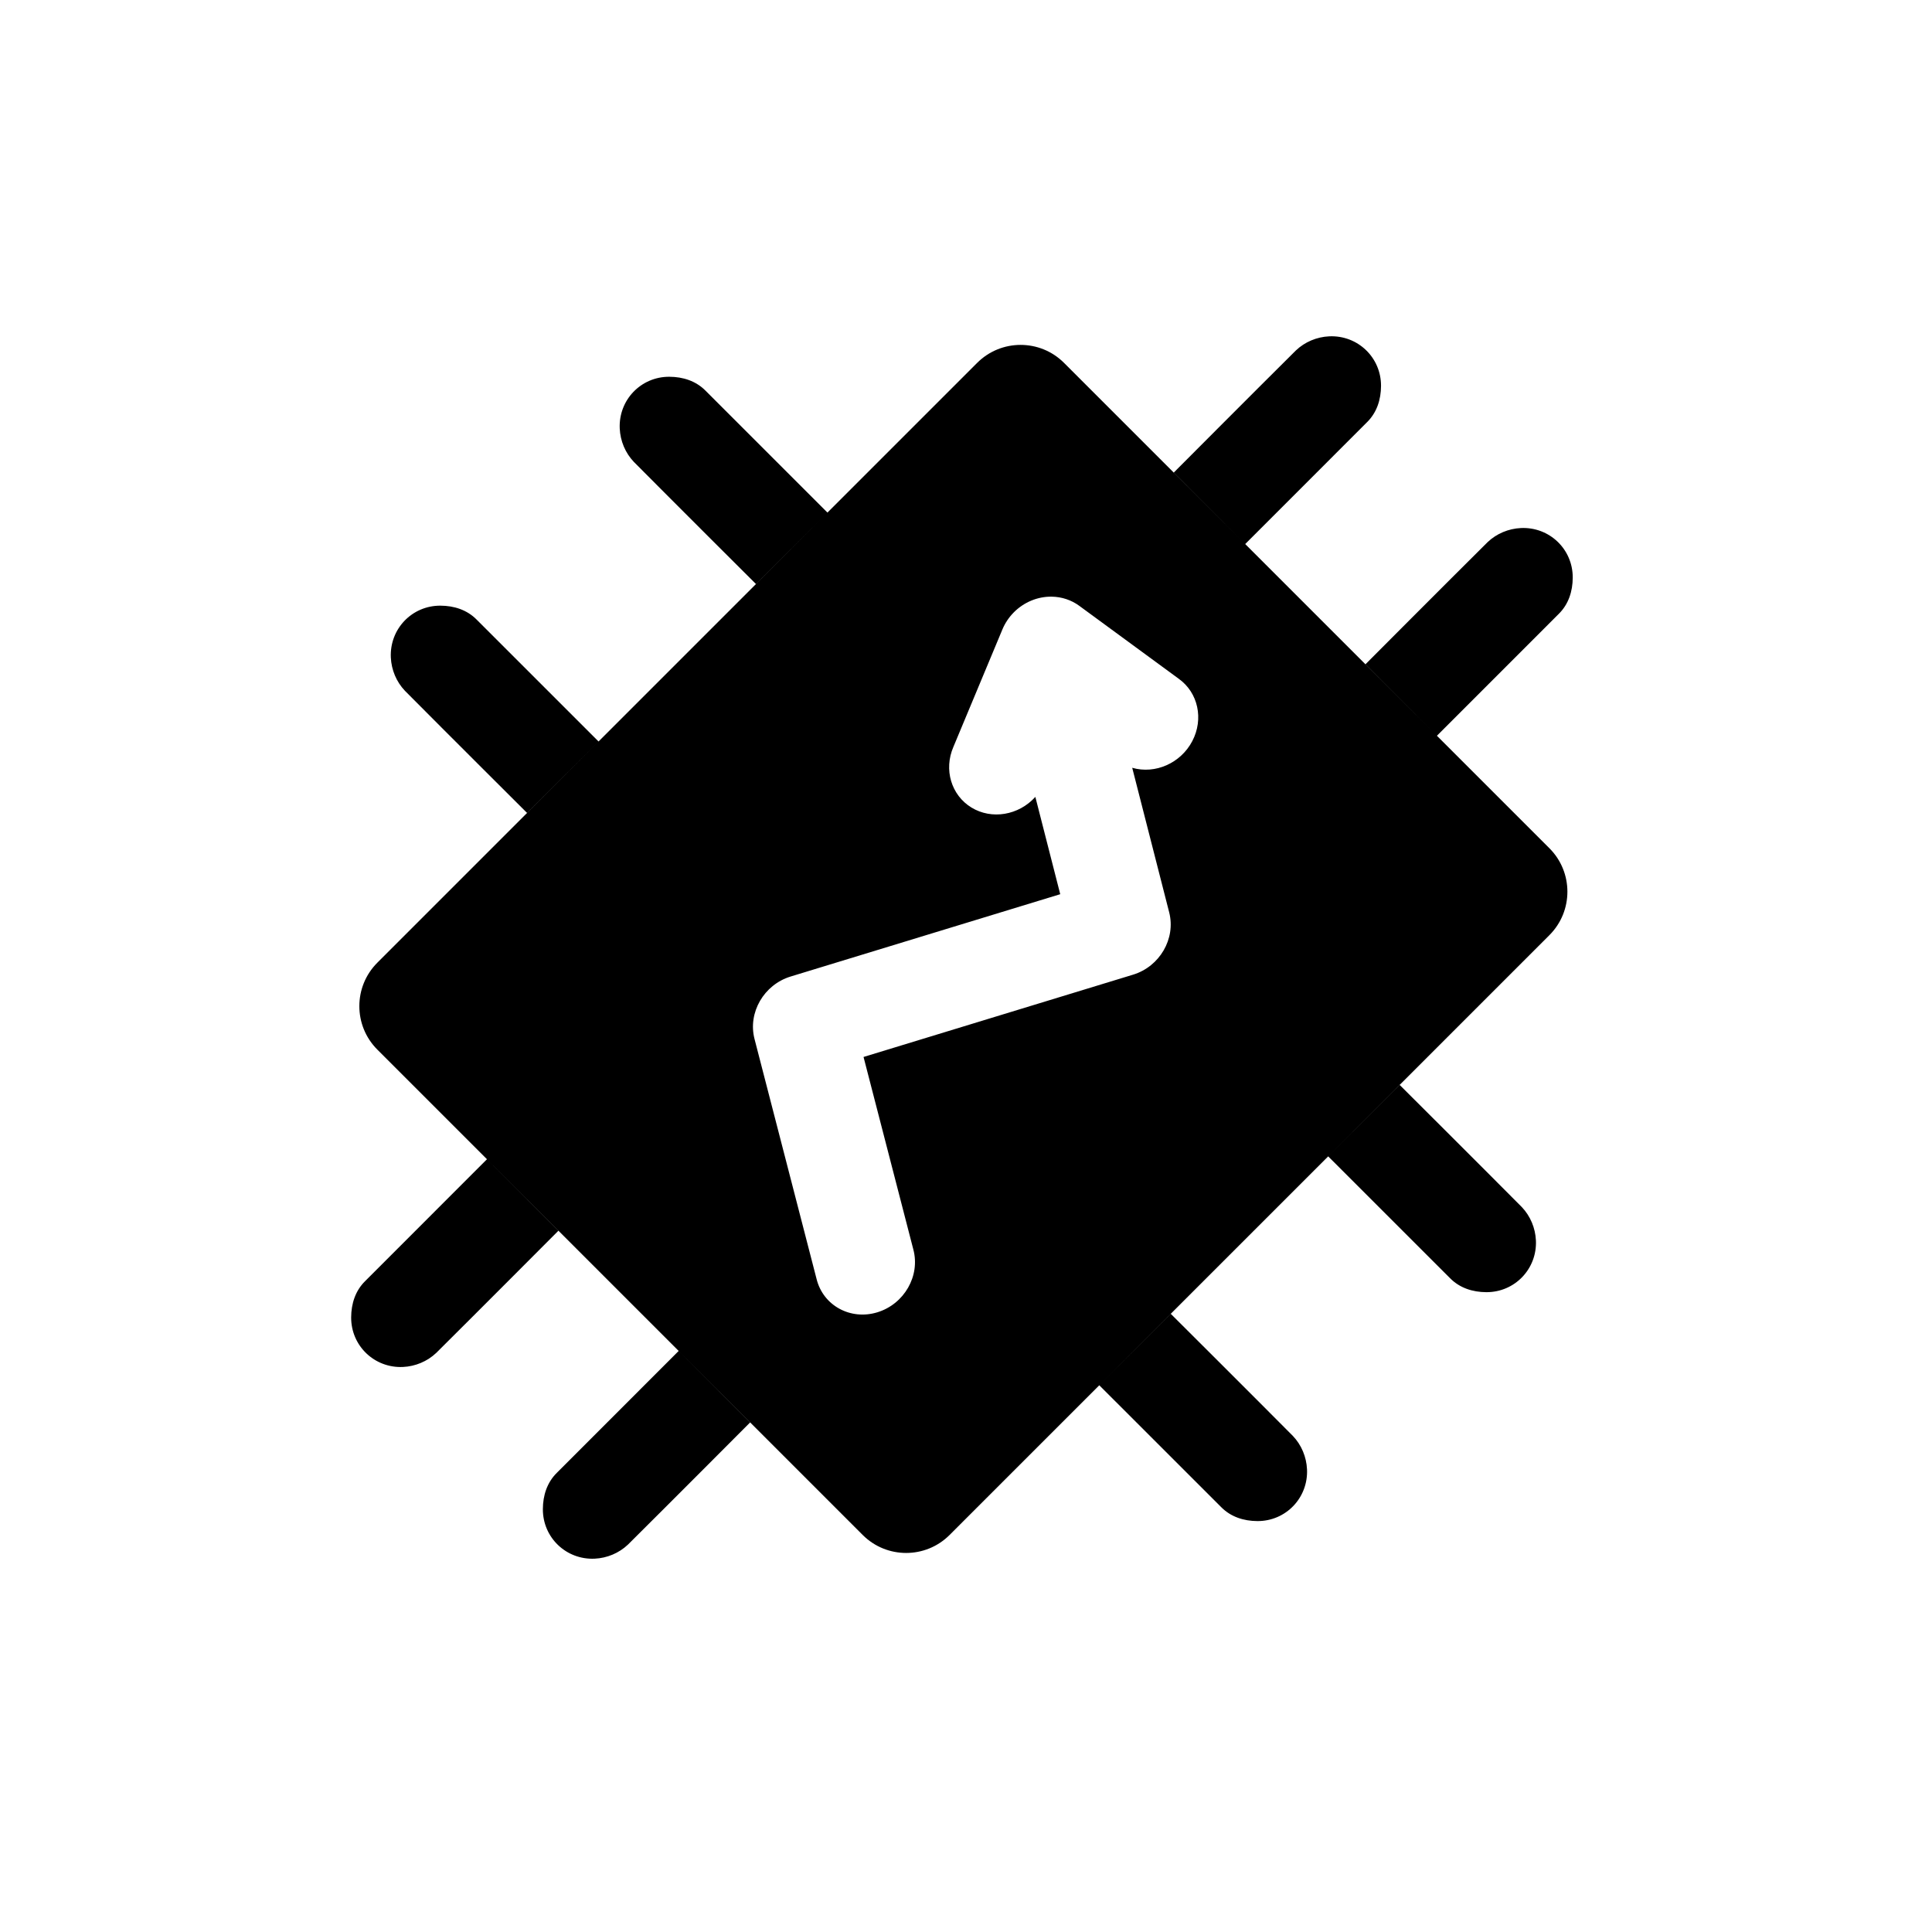
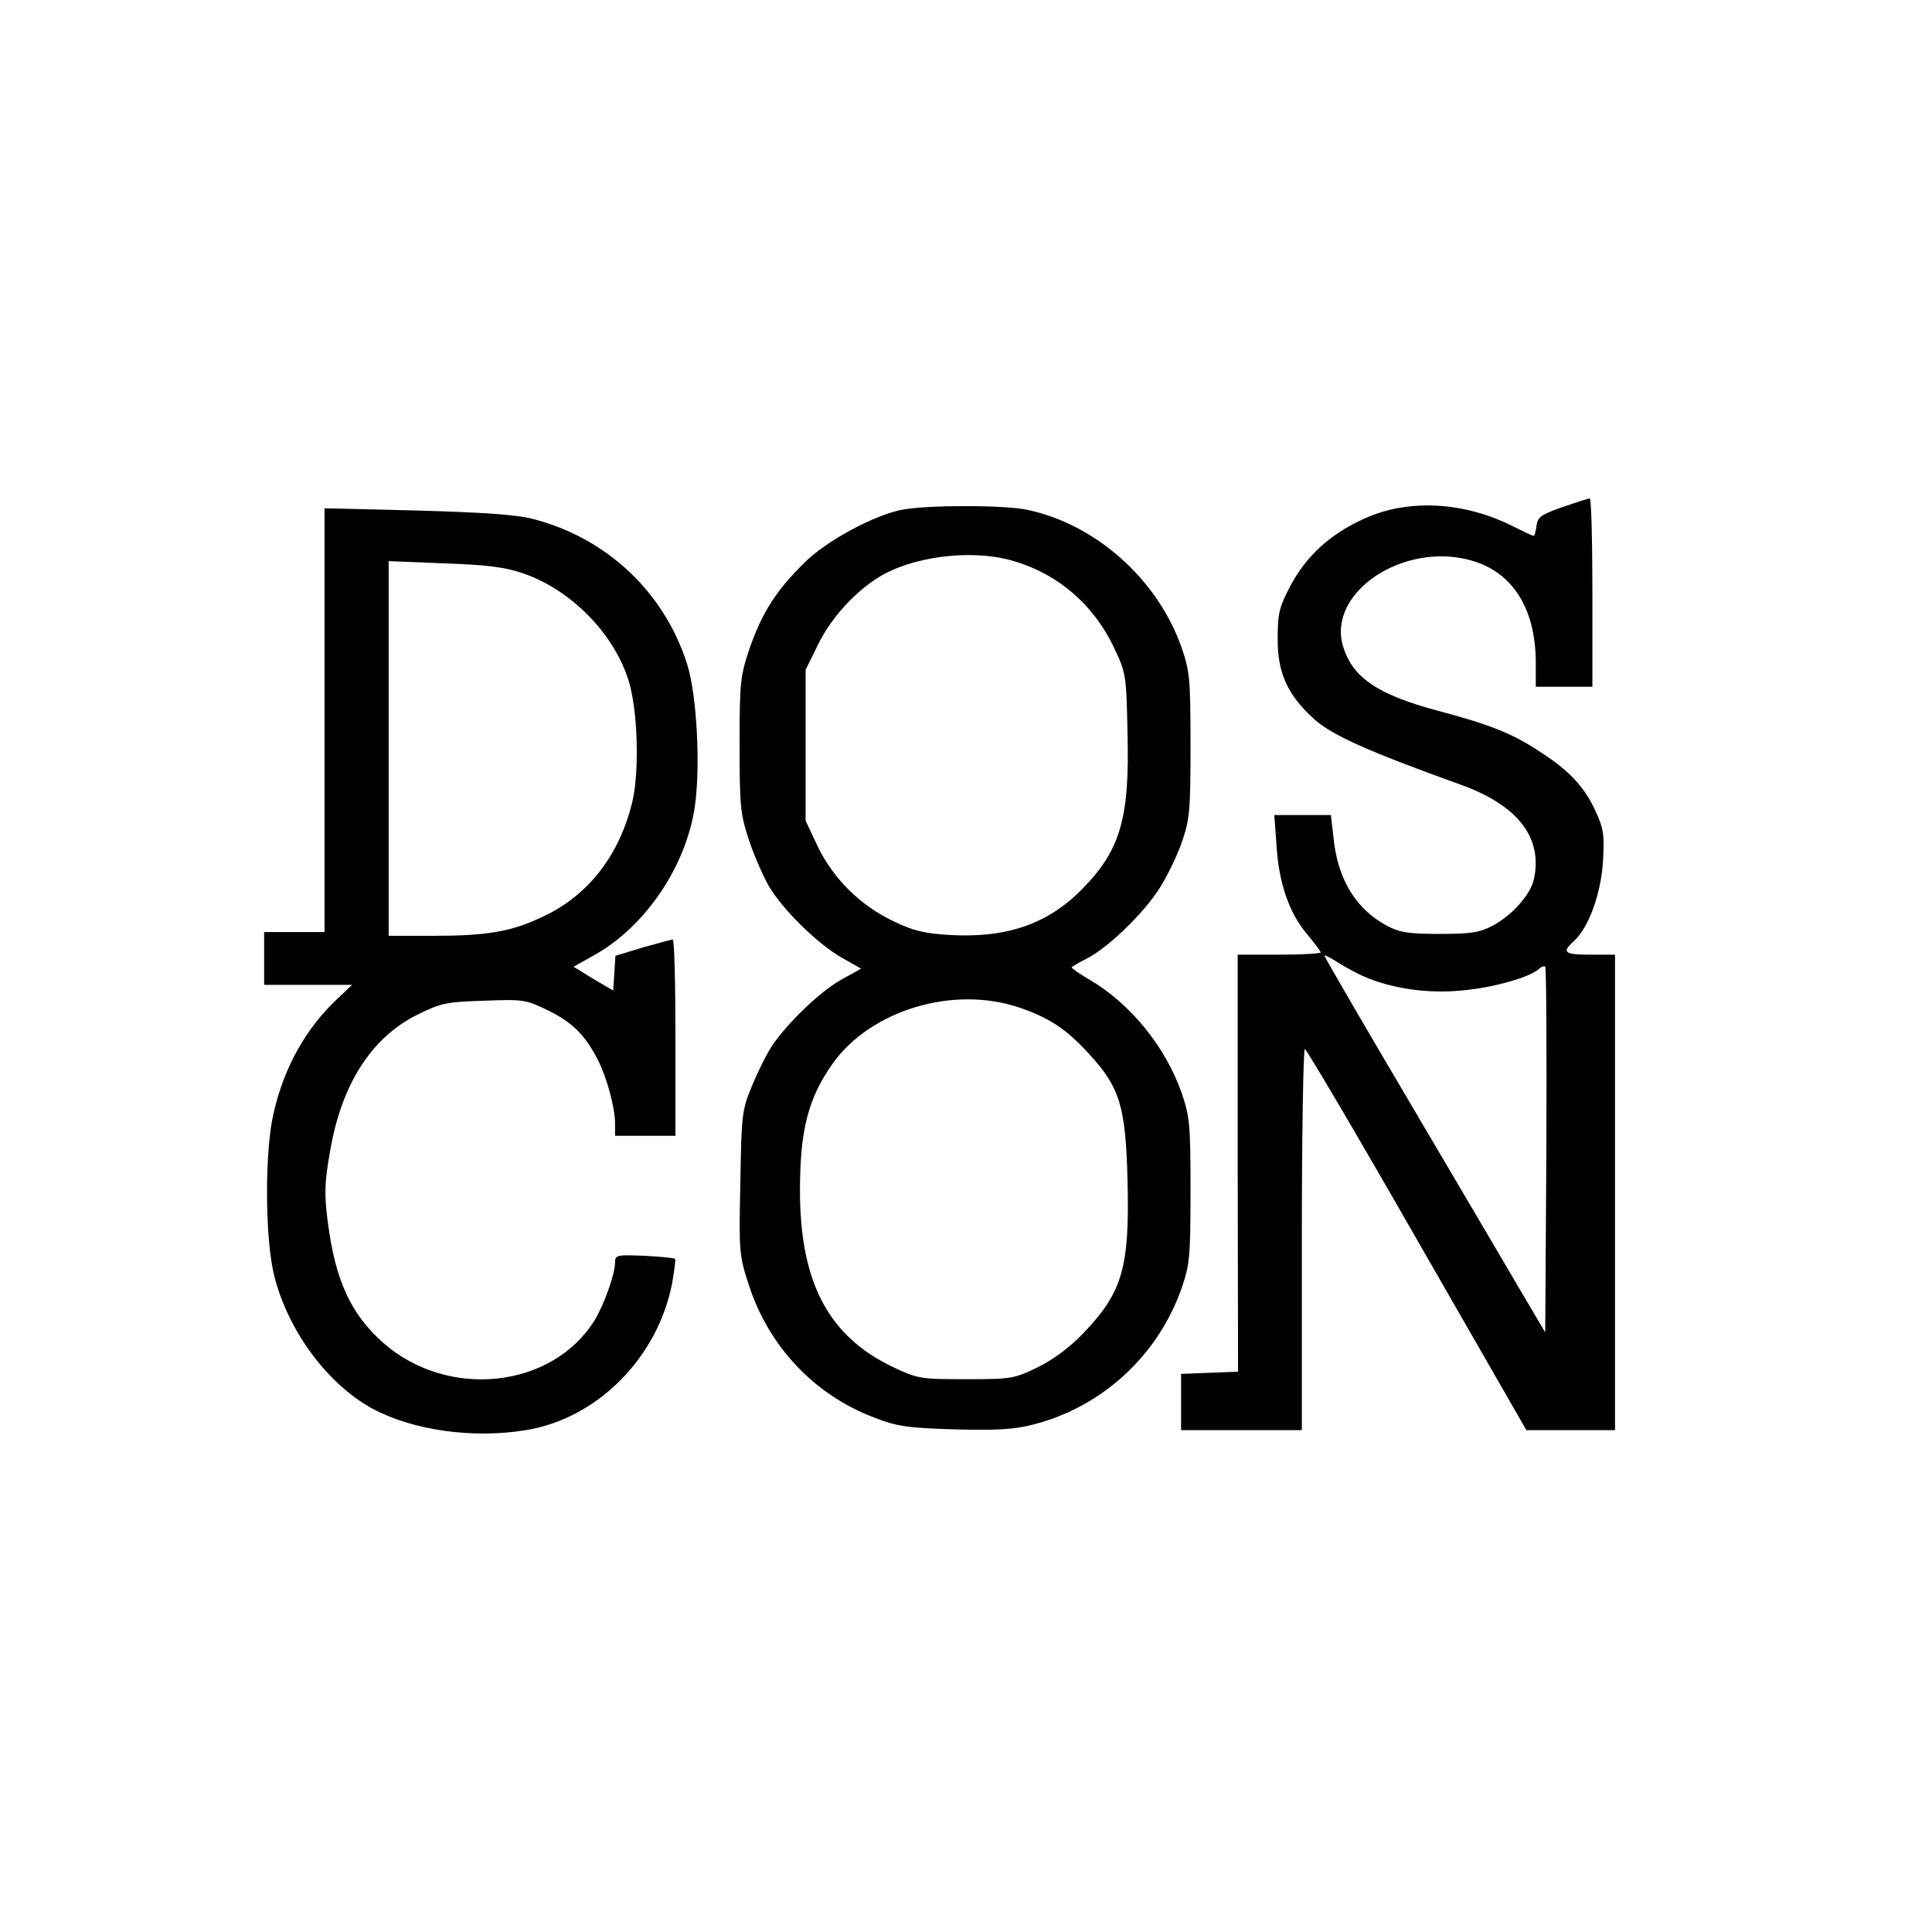
- <svg xmlns="http://www.w3.org/2000/svg" width="320" height="320" version="1.1" viewBox="0 0 320 320">
-   <g stroke-width="28" />
-   <g shape-rendering="auto">
-     <path d="m66.992 102.83c-1.492 1.558-2.366 3.71-2.258 6.071 0.096 2.045 0.913 4.02 2.337 5.518 6.805 6.856 20.223 20.223 20.223 20.223l11.844-11.83s-12.973-12.961-20.176-20.171c-1.604-1.633-3.75-2.314-6.012-2.324-2.358-0.011-4.467 0.954-5.959 2.512zm32.147 19.983-36.639 36.639c-3.975 3.976-3.975 10.421 0 14.397l80.387 80.387c3.976 3.976 10.422 3.976 14.398 0l99.345-99.345c3.975-3.976 3.975-10.422-6.7e-4 -14.398l-18.63-18.628-61.758-61.758c-3.976-3.975-10.421-3.975-14.397 0l-24.791 24.791zm37.914-37.914s-12.973-12.961-20.176-20.171c-1.604-1.633-3.75-2.314-6.012-2.324-4.717-0.023-8.434 3.862-8.217 8.583 0.096 2.045 0.913 4.02 2.337 5.518 6.805 6.856 20.223 20.223 20.223 20.223zm69.193 5.213s12.961-12.973 20.171-20.176c1.633-1.604 2.314-3.75 2.324-6.012 0.022-4.717-3.862-8.434-8.583-8.217-2.045 0.096-4.02 0.913-5.518 2.337-6.856 6.805-20.223 20.223-20.223 20.223zm31.753 31.753s12.961-12.973 20.171-20.176c1.633-1.604 2.314-3.75 2.324-6.012 0.022-4.717-3.862-8.434-8.583-8.217-2.045 0.096-4.02 0.913-5.518 2.337-6.856 6.805-20.223 20.223-20.223 20.223zm-18.009 69.667s12.973 12.961 20.178 20.169c1.604 1.632 3.75 2.314 6.012 2.324 4.717 0.022 8.434-3.861 8.217-8.583l-2e-3 2e-3c-0.096-2.045-0.914-4.021-2.338-5.519-6.805-6.856-20.222-20.222-20.222-20.222l-11.844 11.83zm-37.914 37.914s12.973 12.961 20.178 20.169c1.604 1.632 3.75 2.314 6.012 2.324 4.717 0.023 8.434-3.861 8.217-8.583h-2e-3c-0.096-2.045-0.913-4.021-2.337-5.518-6.805-6.856-20.223-20.223-20.223-20.223l-11.844 11.83zm-69.667-5.687s-12.961 12.973-20.169 20.178c-1.632 1.604-2.314 3.75-2.324 6.012-0.023 4.717 3.861 8.434 8.583 8.217h-0.002c2.045-0.096 4.02-0.913 5.518-2.337 6.856-6.805 20.223-20.223 20.223-20.223zm-31.753-31.753s-12.961 12.973-20.169 20.178c-1.632 1.604-2.314 3.75-2.324 6.012-0.023 4.717 3.861 8.434 8.583 8.217h-0.002c2.045-0.096 4.02-0.913 5.518-2.337 6.856-6.805 20.223-20.223 20.223-20.223zm87.237-90.554c1.679-1.706 3.967-2.66 6.297-2.626 1.663 0.024 3.253 0.55 4.562 1.51l16.499 12.1c3.201 2.297 4.144 6.659 2.231 10.312-1.914 3.653-6.123 5.524-9.951 4.423l6.124 23.948c1.113 4.352-1.564 8.968-5.983 10.317l-44.642 13.631 8.246 31.883c1.173 4.37-1.502 9.044-5.955 10.407-4.453 1.363-8.976-1.111-10.068-5.505l-10.282-39.769c-1.127-4.356 1.549-8.985 5.976-10.338l44.661-13.637-4.122-16.118c-2.763 3.064-7.234 3.808-10.586 1.762-3.353-2.047-4.614-6.29-2.986-10.047l8.117-19.454c0.433-1.038 1.067-1.989 1.862-2.797z" color="#000000" color-rendering="auto" fill-rule="evenodd" image-rendering="auto" solid-color="#000000" style="isolation:auto;mix-blend-mode:normal;text-decoration-color:#000000;text-decoration-line:none;text-decoration-style:solid;text-indent:0;text-transform:none;white-space:normal" />
+ <svg xmlns="http://www.w3.org/2000/svg" width="520px" height="520px" viewBox="0 0 1024 1024" version="1.1">
+   <g id="surface1">
+     <path style=" stroke:none;fill-rule:nonzero;fill:rgb(0%,0%,0%);fill-opacity:1;" d="M 828 268.801 C 816.801 272.801 815 274 814.398 278.602 C 814 281.602 813.398 284 812.801 284 C 812.199 284 807.602 281.801 802.398 279.199 C 775.801 265.602 745.398 264.199 722 275.398 C 704.602 283.398 692.199 295 684 310.398 C 678.199 321.398 677.199 324.801 677.199 338 C 677 356.602 682.398 368.398 696.602 381.199 C 706.199 389.801 725 398.199 775 416.199 C 804.602 427 817.801 444.199 813 466 C 811.199 474.199 801.602 485 791.199 490.602 C 784.398 494.199 779.801 495 763 495 C 746.398 495 741.602 494.199 735 490.602 C 718.602 481.801 709 466 706.801 444.199 L 705.398 432 L 675.398 432 L 676.602 448.398 C 677.801 468.199 683.398 484.199 693 495.398 C 696.801 500 700 504.199 700 504.801 C 700 505.398 690 506 678 506 L 656 506 L 656 616.398 L 656.199 727 L 641 727.602 L 626 728.199 L 626 758 L 690 758 L 690 657 C 690 601.398 690.801 556 691.602 556 C 692.398 556 719.199 601.398 751 657 L 809 758 L 856 758 L 856 506 L 843 506 C 829.199 506 827.602 504.801 834 499 C 842 491.801 848.398 474.199 849.602 456.801 C 850.398 442.398 850 439.199 845.602 429.801 C 839.801 417 831.398 408 815.199 397.801 C 801.602 388.801 789 383.801 762.398 376.801 C 730.199 368.199 716.801 359.199 711.801 342.398 C 703.398 314 743.801 287 779.602 297 C 801.801 303.199 814 322.602 814 351.398 L 814 364 L 844 364 L 844 314 C 844 286.398 843.398 264 842.602 264.199 C 841.602 264.199 835.199 266.398 828 268.801 Z M 720.398 516.398 C 734.398 523.199 753.801 526.602 772 525.199 C 788.398 524.199 809.602 518.602 815.398 513.801 C 816.801 512.398 818.602 511.801 819 512.398 C 819.602 513 819.801 556.801 819.602 609.801 L 819 706.199 L 808.602 688.602 C 803 679 776.602 634.199 750.199 589.398 C 723.602 544.398 702 507.199 702 506.602 C 702 506 704.398 507.199 707.602 509.199 C 710.602 511.199 716.398 514.398 720.398 516.398 Z M 720.398 516.398 " />
+     <path style=" stroke:none;fill-rule:nonzero;fill:rgb(0%,0%,0%);fill-opacity:1;" d="M 478 270.199 C 463.398 273 438 286.602 426.398 298.199 C 411.602 312.801 404.199 324.199 397.602 342.801 C 392.398 358.199 392 360.801 392 394.602 C 392 427.602 392.398 431.398 397 445.398 C 399.801 453.801 404.602 464.602 407.602 469.801 C 414.801 482 432.801 499.801 445.801 507.398 L 456.398 513.398 L 445.602 519.398 C 434.398 525.801 417.398 542.199 409.398 554 C 406.801 557.801 402 567.199 398.801 575 C 393.199 588.398 393 590.398 392.398 627 C 391.602 663.602 391.801 665.398 397 681.398 C 407.602 713.801 431.602 739.199 463 751.199 C 475.199 756 480.602 756.801 506 757.602 C 528.801 758.199 537.801 757.602 547.801 755 C 584.398 745.602 614 718.199 626.398 682.398 C 630.602 670.199 631 665.602 631 631 C 631 596.398 630.602 591.801 626.398 579.602 C 617.801 554.801 599.199 532 577.398 519.199 C 572.199 516.199 568 513.199 568 512.801 C 568 512.398 571.398 510.398 575.801 508.199 C 587.199 502.398 605.602 484.602 614.199 471.398 C 618.398 465 623.801 453.801 626.398 446.398 C 630.602 434.199 631 429.602 631 395 C 631 360.398 630.602 355.801 626.398 343.602 C 613.801 307.199 580.801 277.801 544.398 270.199 C 532.199 267.602 491.199 267.602 478 270.199 Z M 535.199 296.801 C 559.801 303.398 579.398 319.801 590.602 343.602 C 596.801 356.602 597 358 597.602 388.398 C 598.801 433.801 593.801 450.602 573.602 471.199 C 555.602 489.602 533.801 497.199 504 495.602 C 490 494.801 484.199 493.398 473.398 488.199 C 455.801 479.801 441.602 465.602 433.398 448.602 L 427 435 L 427 355 L 433.398 342 C 440.199 328 452.199 314.602 465 306.398 C 482.398 295.199 513.398 291 535.199 296.801 Z M 540.199 534 C 556.398 539.602 565.199 545.398 577.398 558.801 C 593.602 576.398 596.602 586.602 597.602 625 C 598.801 671.801 595 684.801 574.398 706.398 C 567.199 714 558.602 720.398 550.199 724.602 C 537.398 730.801 536 731 512 731 C 488 731 486.398 730.801 473.398 724.602 C 439.199 708.398 424 679.801 424 631 C 424 598.801 428.398 582 441.398 563.602 C 461.602 535.398 505.199 522.199 540.199 534 Z M 540.199 534 " />
+     <path style=" stroke:none;fill-rule:nonzero;fill:rgb(0%,0%,0%);fill-opacity:1;" d="M 172 381.602 L 172 494 L 140 494 L 140 522 L 186.602 522 L 178.801 529.398 C 162 545.199 150.602 565.602 145 590 C 140.398 609.602 140.398 653 144.801 673.801 C 151.398 703.602 172.801 733.199 197.398 746.602 C 219 758.199 250.602 762.602 278.801 758 C 316.602 751.801 348.398 719.801 356.199 680.398 C 357.398 673.602 358.199 667.602 357.801 667.199 C 357.398 666.801 350 666 341.602 665.602 C 326.801 665 326 665.199 326 669.199 C 326 675.199 320 692 315 700 C 292.398 736 237.398 741.801 203.199 711.801 C 186 696.602 177.801 678.801 173.801 648.199 C 171.801 633.199 172 627 174.801 611 C 180.801 574.801 196.801 549.801 221.602 537.602 C 233.801 531.602 236.801 531 256.602 530.398 C 277.602 529.602 278.801 529.801 291 535.801 C 303.398 542 310.199 548.602 317 562 C 321.602 571 326 587.199 326 595.398 L 326 602 L 358 602 L 358 550 C 358 521.398 357.398 498 356.602 498 C 355.602 498 348.602 500 340.602 502.199 L 326.199 506.602 L 325.602 515.801 L 325 525 L 314.398 518.801 L 304 512.398 L 315.398 506 C 342.199 490.801 363.398 459.398 368.199 428 C 371.398 406.801 369.398 368.398 364.199 352 C 352.199 314.199 322 285.398 283 275.199 C 274.398 272.801 256.801 271.602 221.602 270.602 L 172 269.398 Z M 277.602 304 C 302.801 312.801 325.398 335.801 333.199 360.801 C 338 376.398 339 408.199 335.199 424.801 C 328.398 453.199 311.801 474.801 287.398 486 C 271 493.801 258.199 496 229.801 496 L 206 496 L 206 297.398 L 235.602 298.602 C 258.398 299.398 267.801 300.602 277.602 304 Z M 277.602 304 " />
  </g>
</svg>
